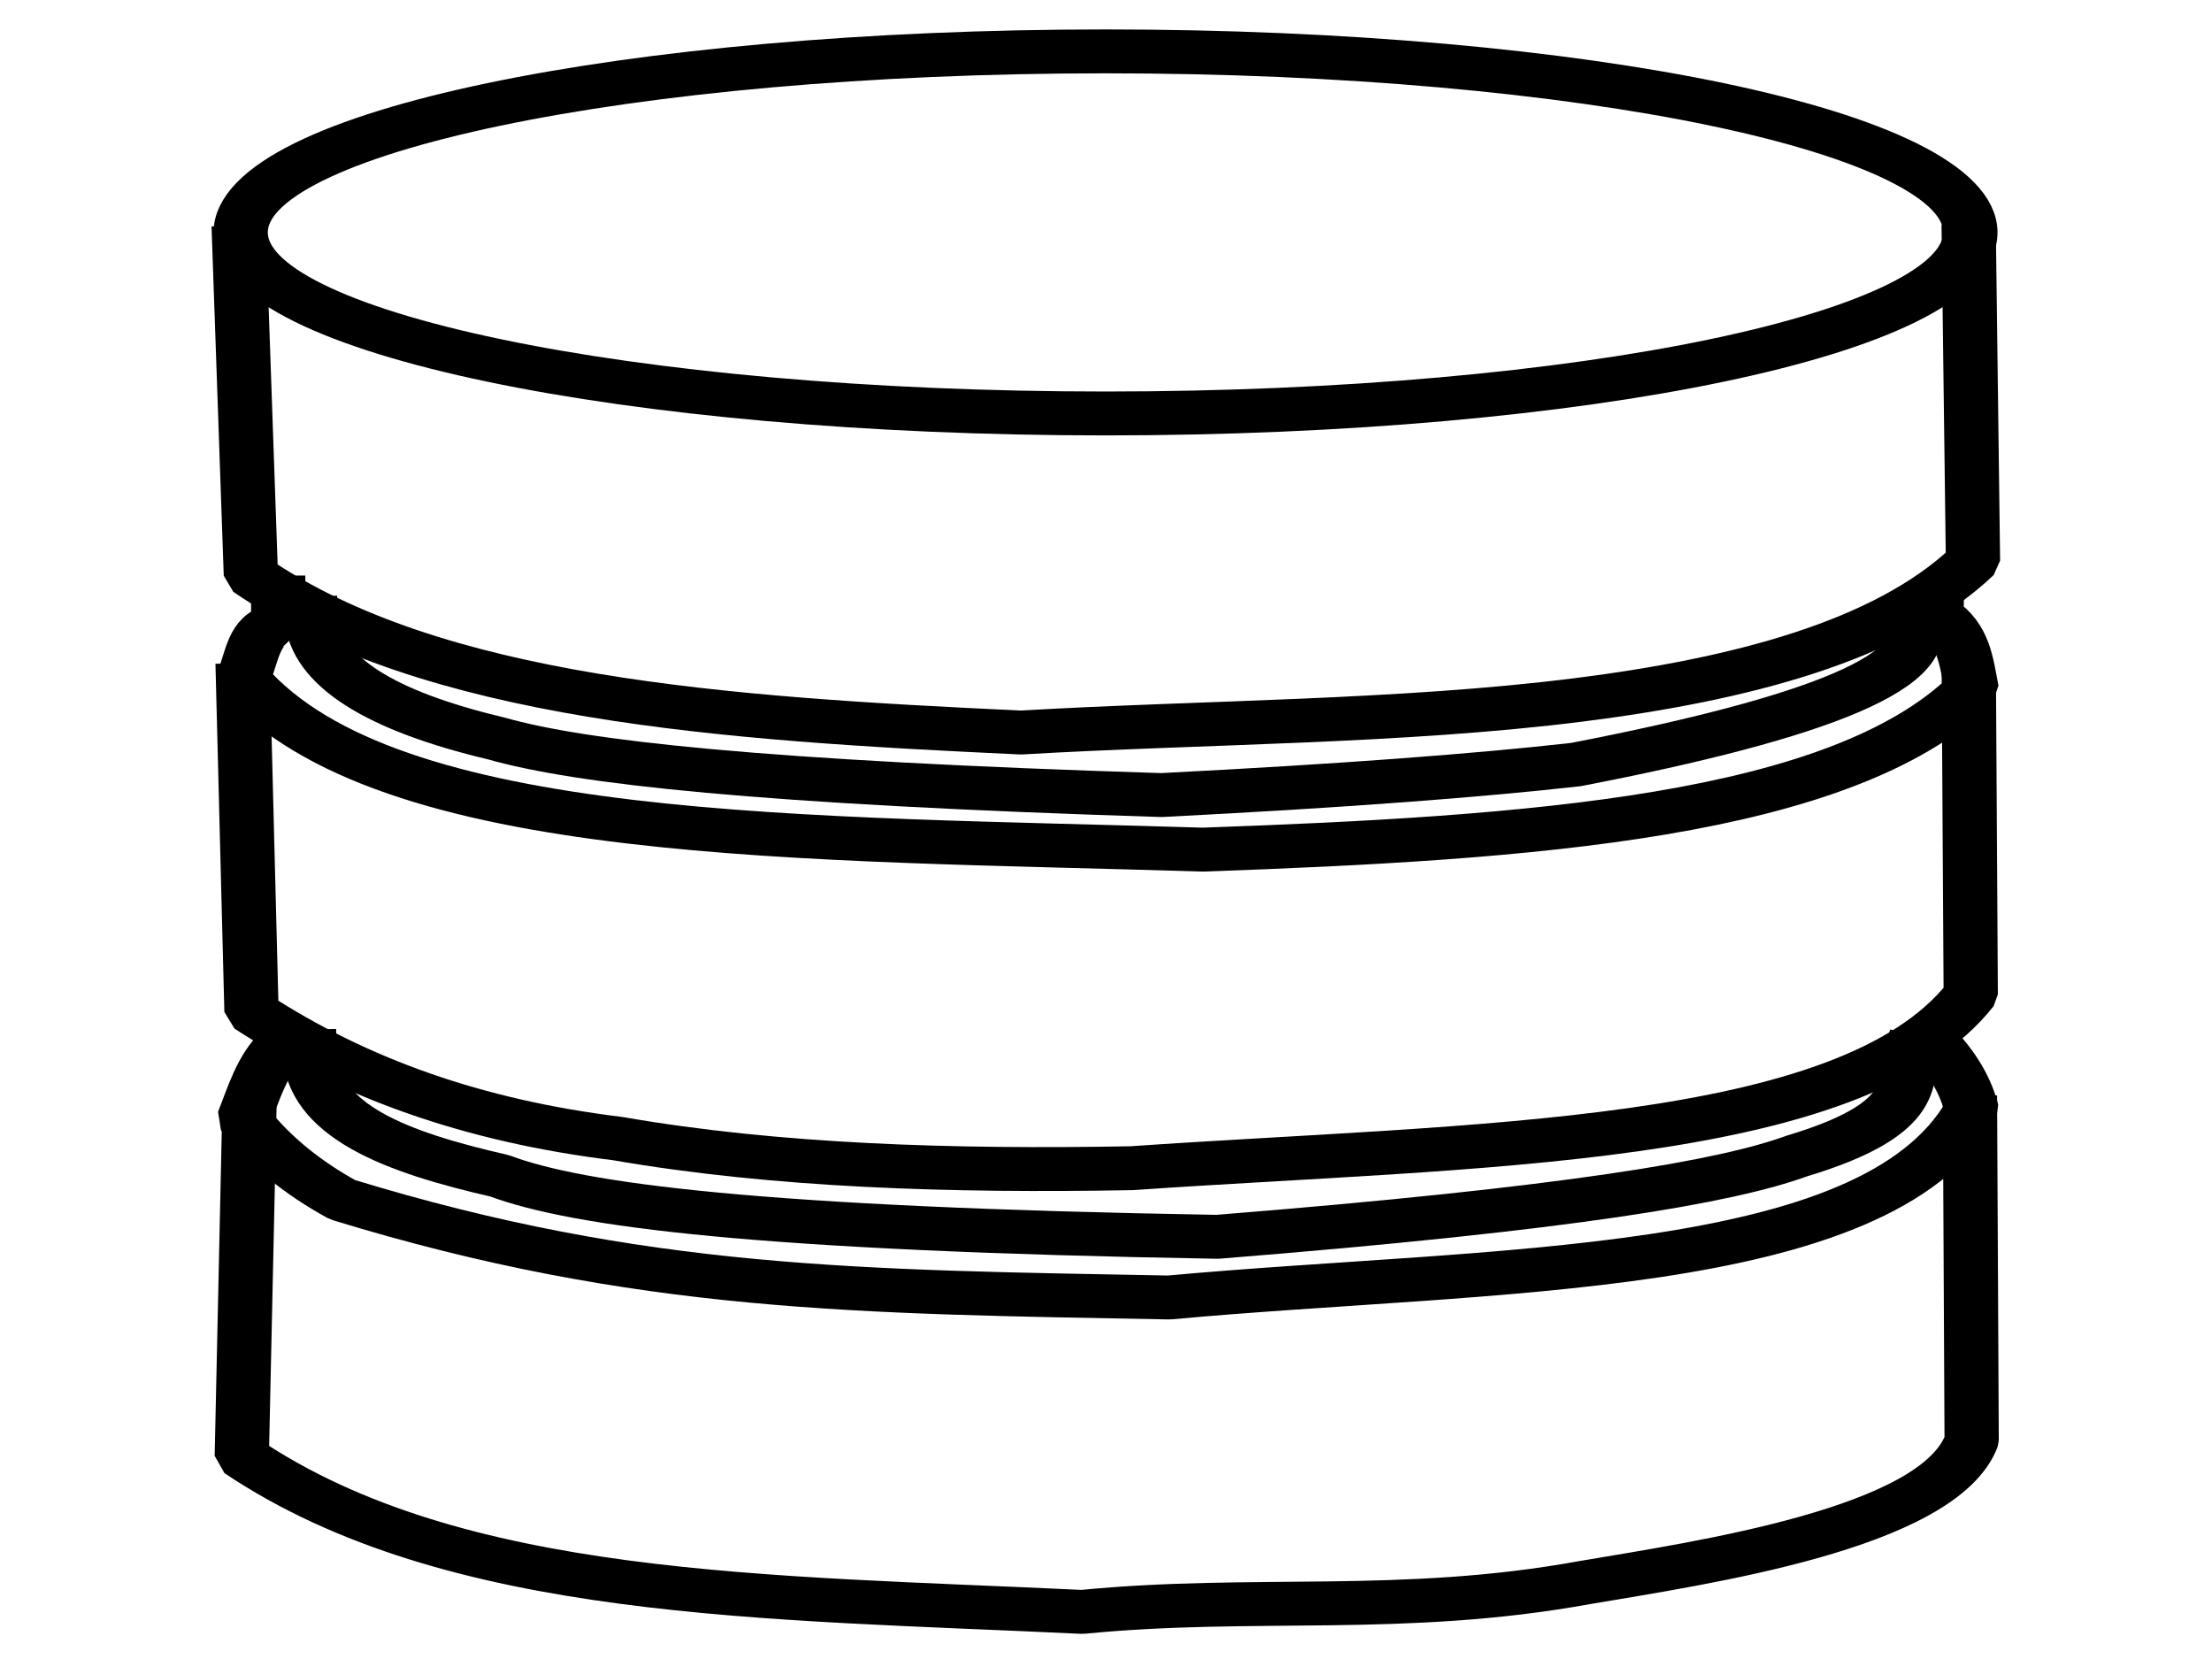
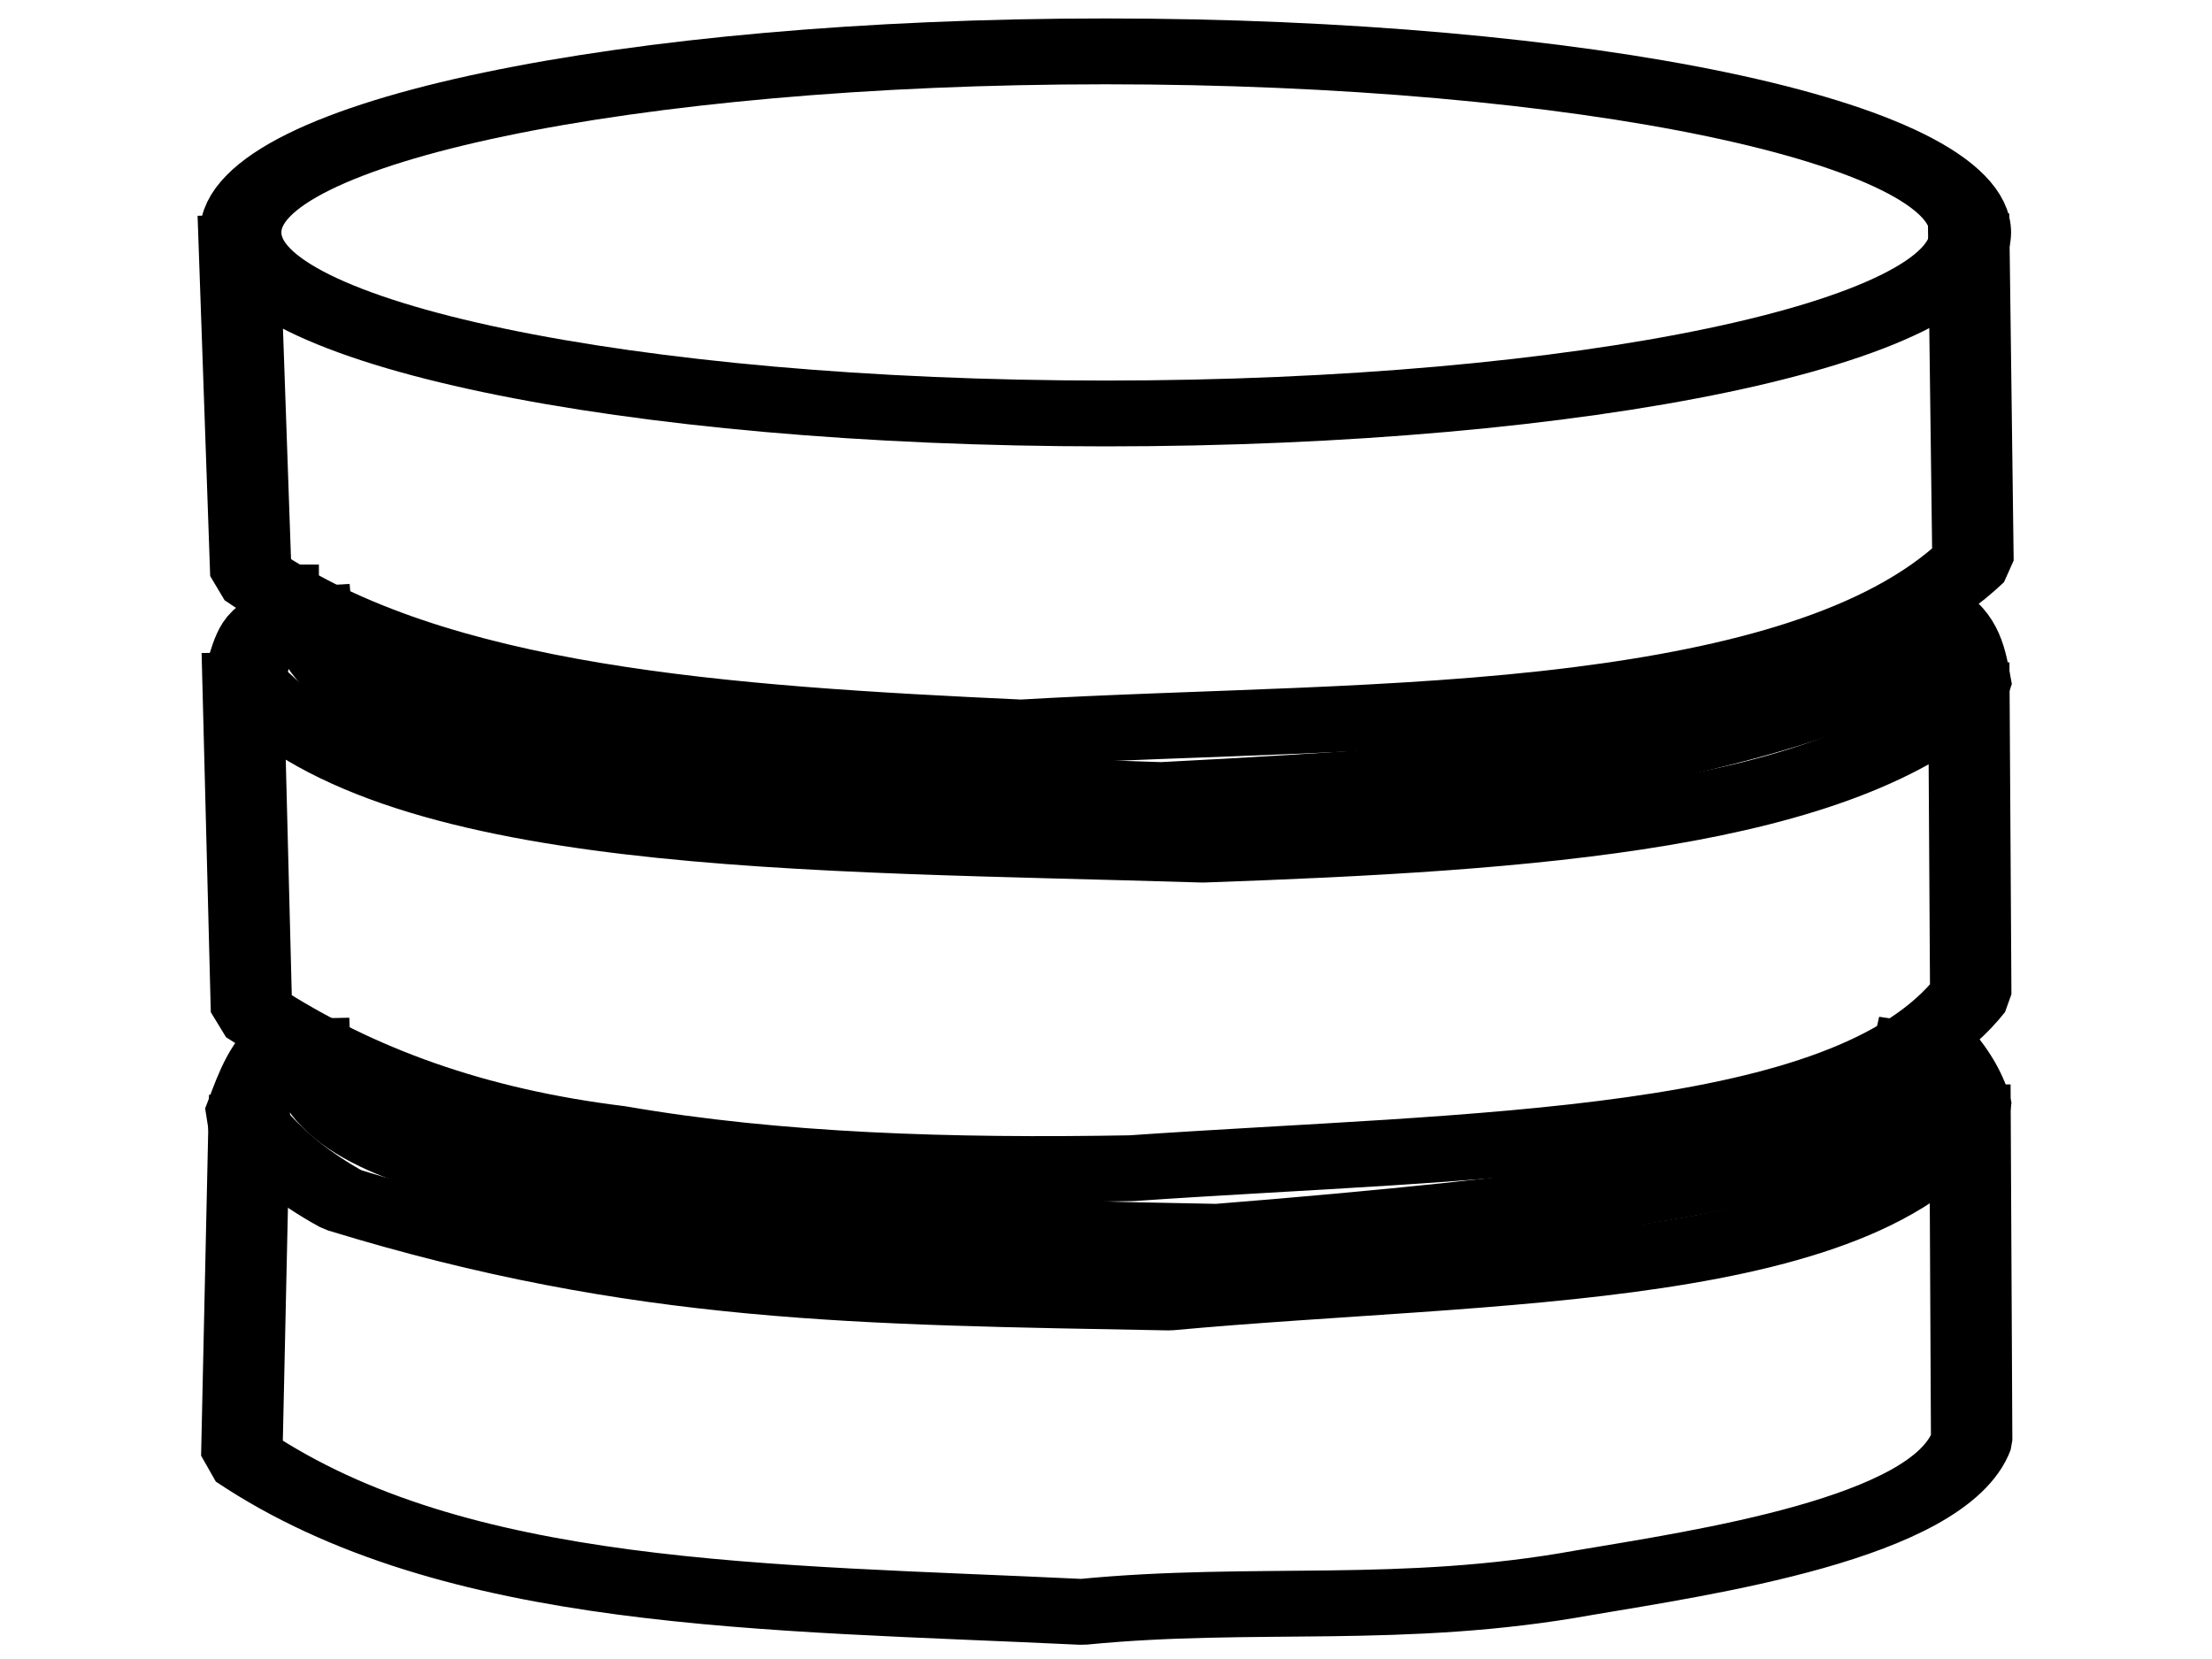
<svg xmlns="http://www.w3.org/2000/svg" width="201.6pt" height="151.2pt" viewBox="0 0 201.6 151.2">
  <defs />
-   <ellipse id="shape0" transform="matrix(1.236413 0 0 1 21.93612 4.682418)" rx="63.75" ry="16.5" cx="63.75" cy="16.5" fill="none" stroke="#000000" stroke-width="4" stroke-linecap="square" stroke-linejoin="bevel" />
-   <path id="shape1" transform="matrix(1.236413 0 0 1 21.82022 22.47842)" fill="none" stroke="#000000" stroke-width="4" stroke-linecap="square" stroke-linejoin="bevel" d="M0 0.102L0.844 29.938C14.252 41.249 35.713 43.028 57.616 44.283C70.836 43.324 85.631 43.358 98.791 41.297C110.536 39.463 121.561 35.969 127.785 28.638L127.487 0" />
-   <path id="shape2" transform="matrix(1.236413 0 0 1 22.16796 53.98688)" fill="none" stroke="#000000" stroke-width="4" stroke-linecap="square" stroke-linejoin="bevel" d="M2.578 0.469L2.578 3C0.793 3.302 0.643 5.94 0 7.875C10.621 22.952 41.807 22.334 70.726 23.447C94.824 22.394 117.735 20.468 127.406 8.812C127.019 6.345 126.833 3.772 124.828 2.156L124.828 0L124.828 0L124.828 0.047" />
-   <path id="shape3" transform="matrix(1.236413 0 0 1 28.42729 56.08809)" fill="none" stroke="#000000" stroke-width="4" stroke-linecap="square" stroke-linejoin="bevel" d="M0 0.336C0.34 5.108 5.013 8.697 13.602 11.219C19.729 13.377 32.905 15.232 62.614 16.374C76.18 15.52 86.016 14.586 93.166 13.594C110.936 9.355 120.415 4.863 117.702 0" />
-   <path id="shape4" transform="matrix(1.236413 0 0 1 22.15919 62.45204)" fill="none" stroke="#000000" stroke-width="4" stroke-linecap="square" stroke-linejoin="bevel" d="M0 0L0.616 29.738C8.184 35.8 16.897 39.696 27.632 41.323C39.35 43.832 52.205 44.313 65.496 44.017C90.512 41.869 118.457 42.086 127.346 28.174L127.213 0.928" />
-   <path id="shape5" transform="matrix(1.236413 0 0 1 22.22589 94.72126)" fill="none" stroke="#000000" stroke-width="4" stroke-linecap="square" stroke-linejoin="bevel" d="M2.906 0.469C1.355 2.224 0.705 5.04 0 7.219C1.903 10.216 4.361 12.645 7.269 14.617C29.307 22.969 45.477 23.002 68.203 23.531C91.842 20.837 120.219 21.797 127.359 6.375C126.932 4.308 126.003 2.192 124.266 0" />
-   <path id="shape6" transform="matrix(1.236413 0 0 1 28.2245 95.8297)" fill="none" stroke="#000000" stroke-width="4" stroke-linecap="square" stroke-linejoin="bevel" d="M0 0C0.164 6.363 6.436 9.196 13.994 11.333C19.817 14.024 33.118 16.185 66.914 16.892C93.01 14.312 104.393 11.88 109.626 9.526C118.439 6.25 117.603 3.018 118.098 0.331" />
-   <path id="shape7" transform="matrix(1.236413 0 0 1 22.03625 101.8456)" fill="none" stroke="#000000" stroke-width="4" stroke-linecap="square" stroke-linejoin="bevel" d="M0.53 0.978L0 30.875C15.714 43.915 38.746 43.687 61.949 45.062C74.624 43.521 85.516 45.41 98.956 42.398C107.594 40.582 125.082 37.472 127.513 29.438L127.395 0" />
+   <ellipse id="shape0" transform="matrix(1.236413 0 0 1 21.93612 4.682418)" rx="63.75" ry="16.5" cx="63.75" cy="16.5" fill="none" stroke="#000000" stroke-width="6" stroke-linecap="square" stroke-linejoin="bevel" />
+   <path id="shape1" transform="matrix(1.236413 0 0 1 21.82022 22.47842)" fill="none" stroke="#000000" stroke-width="6" stroke-linecap="square" stroke-linejoin="bevel" d="M0 0.102L0.844 29.938C14.252 41.249 35.713 43.028 57.616 44.283C70.836 43.324 85.631 43.358 98.791 41.297C110.536 39.463 121.561 35.969 127.785 28.638L127.487 0" />
+   <path id="shape2" transform="matrix(1.236413 0 0 1 22.16796 53.98688)" fill="none" stroke="#000000" stroke-width="6" stroke-linecap="square" stroke-linejoin="bevel" d="M2.578 0.469L2.578 3C0.793 3.302 0.643 5.94 0 7.875C10.621 22.952 41.807 22.334 70.726 23.447C94.824 22.394 117.735 20.468 127.406 8.812C127.019 6.345 126.833 3.772 124.828 2.156L124.828 0L124.828 0L124.828 0.047" />
+   <path id="shape3" transform="matrix(1.236413 0 0 1 28.42729 56.08809)" fill="none" stroke="#000000" stroke-width="6" stroke-linecap="square" stroke-linejoin="bevel" d="M0 0.336C0.34 5.108 5.013 8.697 13.602 11.219C19.729 13.377 32.905 15.232 62.614 16.374C76.18 15.52 86.016 14.586 93.166 13.594C110.936 9.355 120.415 4.863 117.702 0" />
+   <path id="shape4" transform="matrix(1.236413 0 0 1 22.15919 62.45204)" fill="none" stroke="#000000" stroke-width="6" stroke-linecap="square" stroke-linejoin="bevel" d="M0 0L0.616 29.738C8.184 35.8 16.897 39.696 27.632 41.323C39.35 43.832 52.205 44.313 65.496 44.017C90.512 41.869 118.457 42.086 127.346 28.174L127.213 0.928" />
+   <path id="shape5" transform="matrix(1.236413 0 0 1 22.22589 94.72126)" fill="none" stroke="#000000" stroke-width="6" stroke-linecap="square" stroke-linejoin="bevel" d="M2.906 0.469C1.355 2.224 0.705 5.04 0 7.219C1.903 10.216 4.361 12.645 7.269 14.617C29.307 22.969 45.477 23.002 68.203 23.531C91.842 20.837 120.219 21.797 127.359 6.375C126.932 4.308 126.003 2.192 124.266 0" />
+   <path id="shape6" transform="matrix(1.236413 0 0 1 28.2245 95.8297)" fill="none" stroke="#000000" stroke-width="6" stroke-linecap="square" stroke-linejoin="bevel" d="M0 0C0.164 6.363 6.436 9.196 13.994 11.333C19.817 14.024 33.118 16.185 66.914 16.892C93.01 14.312 104.393 11.88 109.626 9.526C118.439 6.25 117.603 3.018 118.098 0.331" />
+   <path id="shape7" transform="matrix(1.236413 0 0 1 22.03625 101.8456)" fill="none" stroke="#000000" stroke-width="6" stroke-linecap="square" stroke-linejoin="bevel" d="M0.53 0.978L0 30.875C15.714 43.915 38.746 43.687 61.949 45.062C74.624 43.521 85.516 45.41 98.956 42.398C107.594 40.582 125.082 37.472 127.513 29.438L127.395 0" />
</svg>
